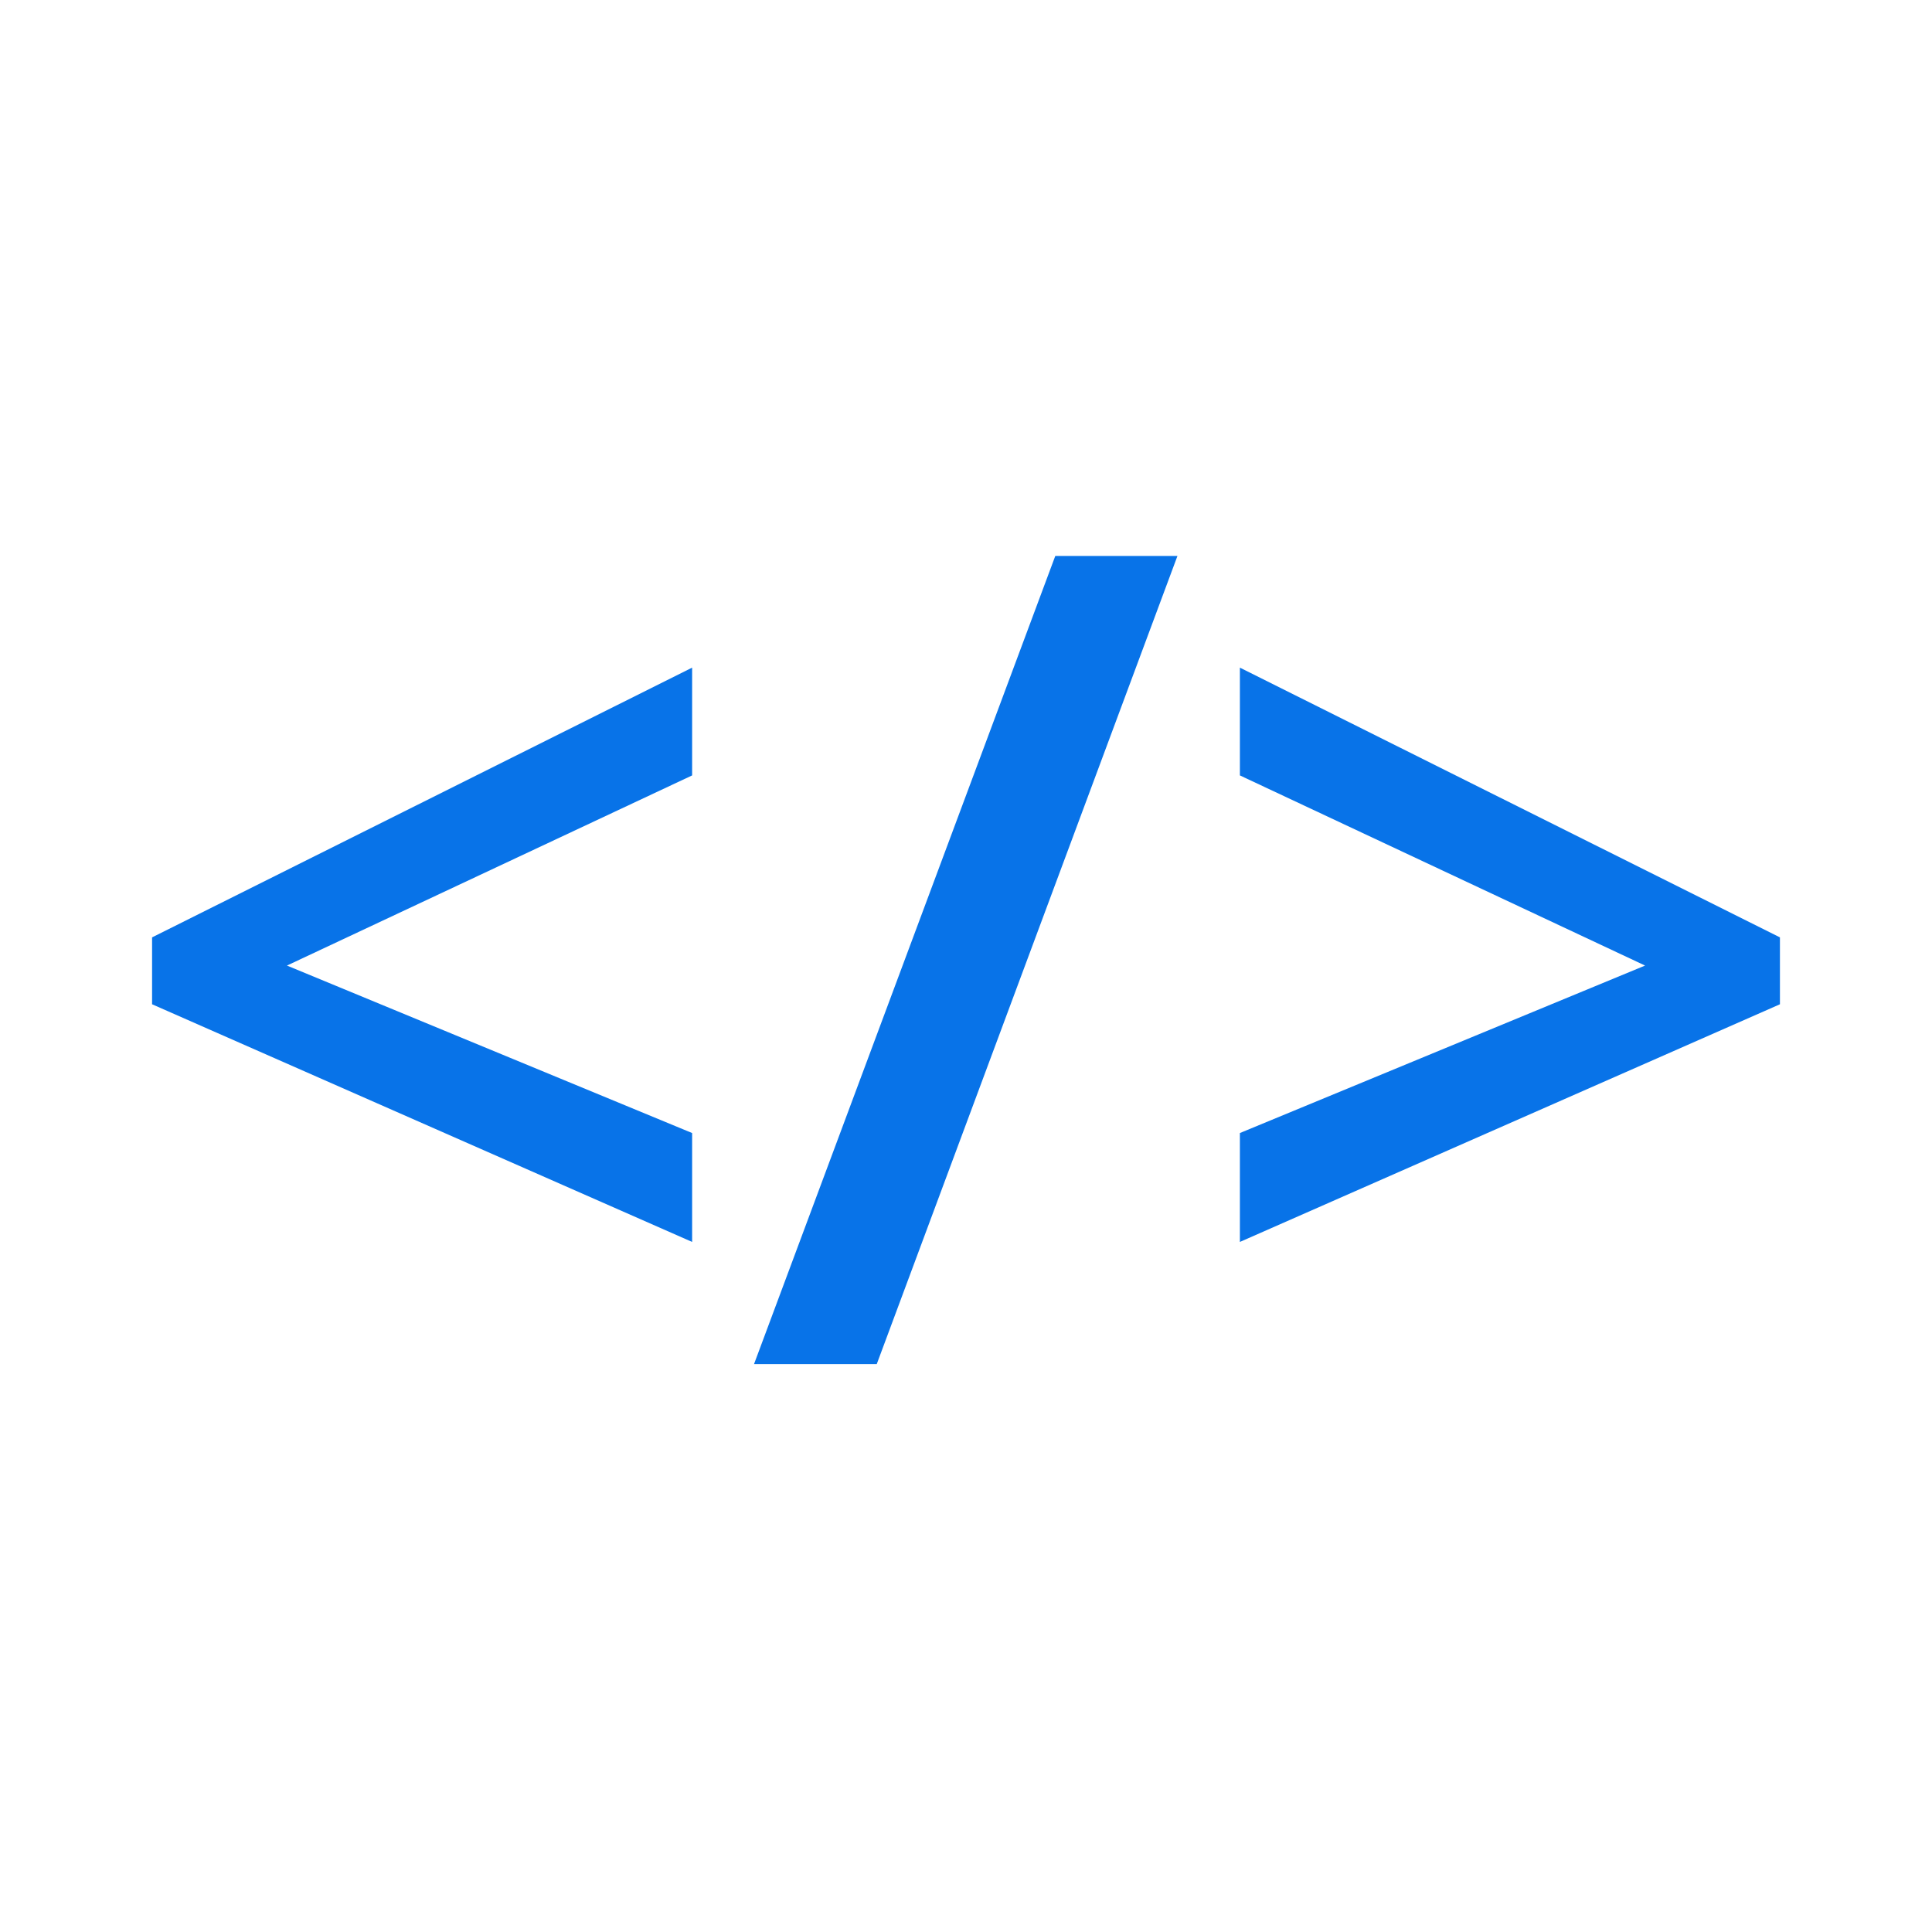
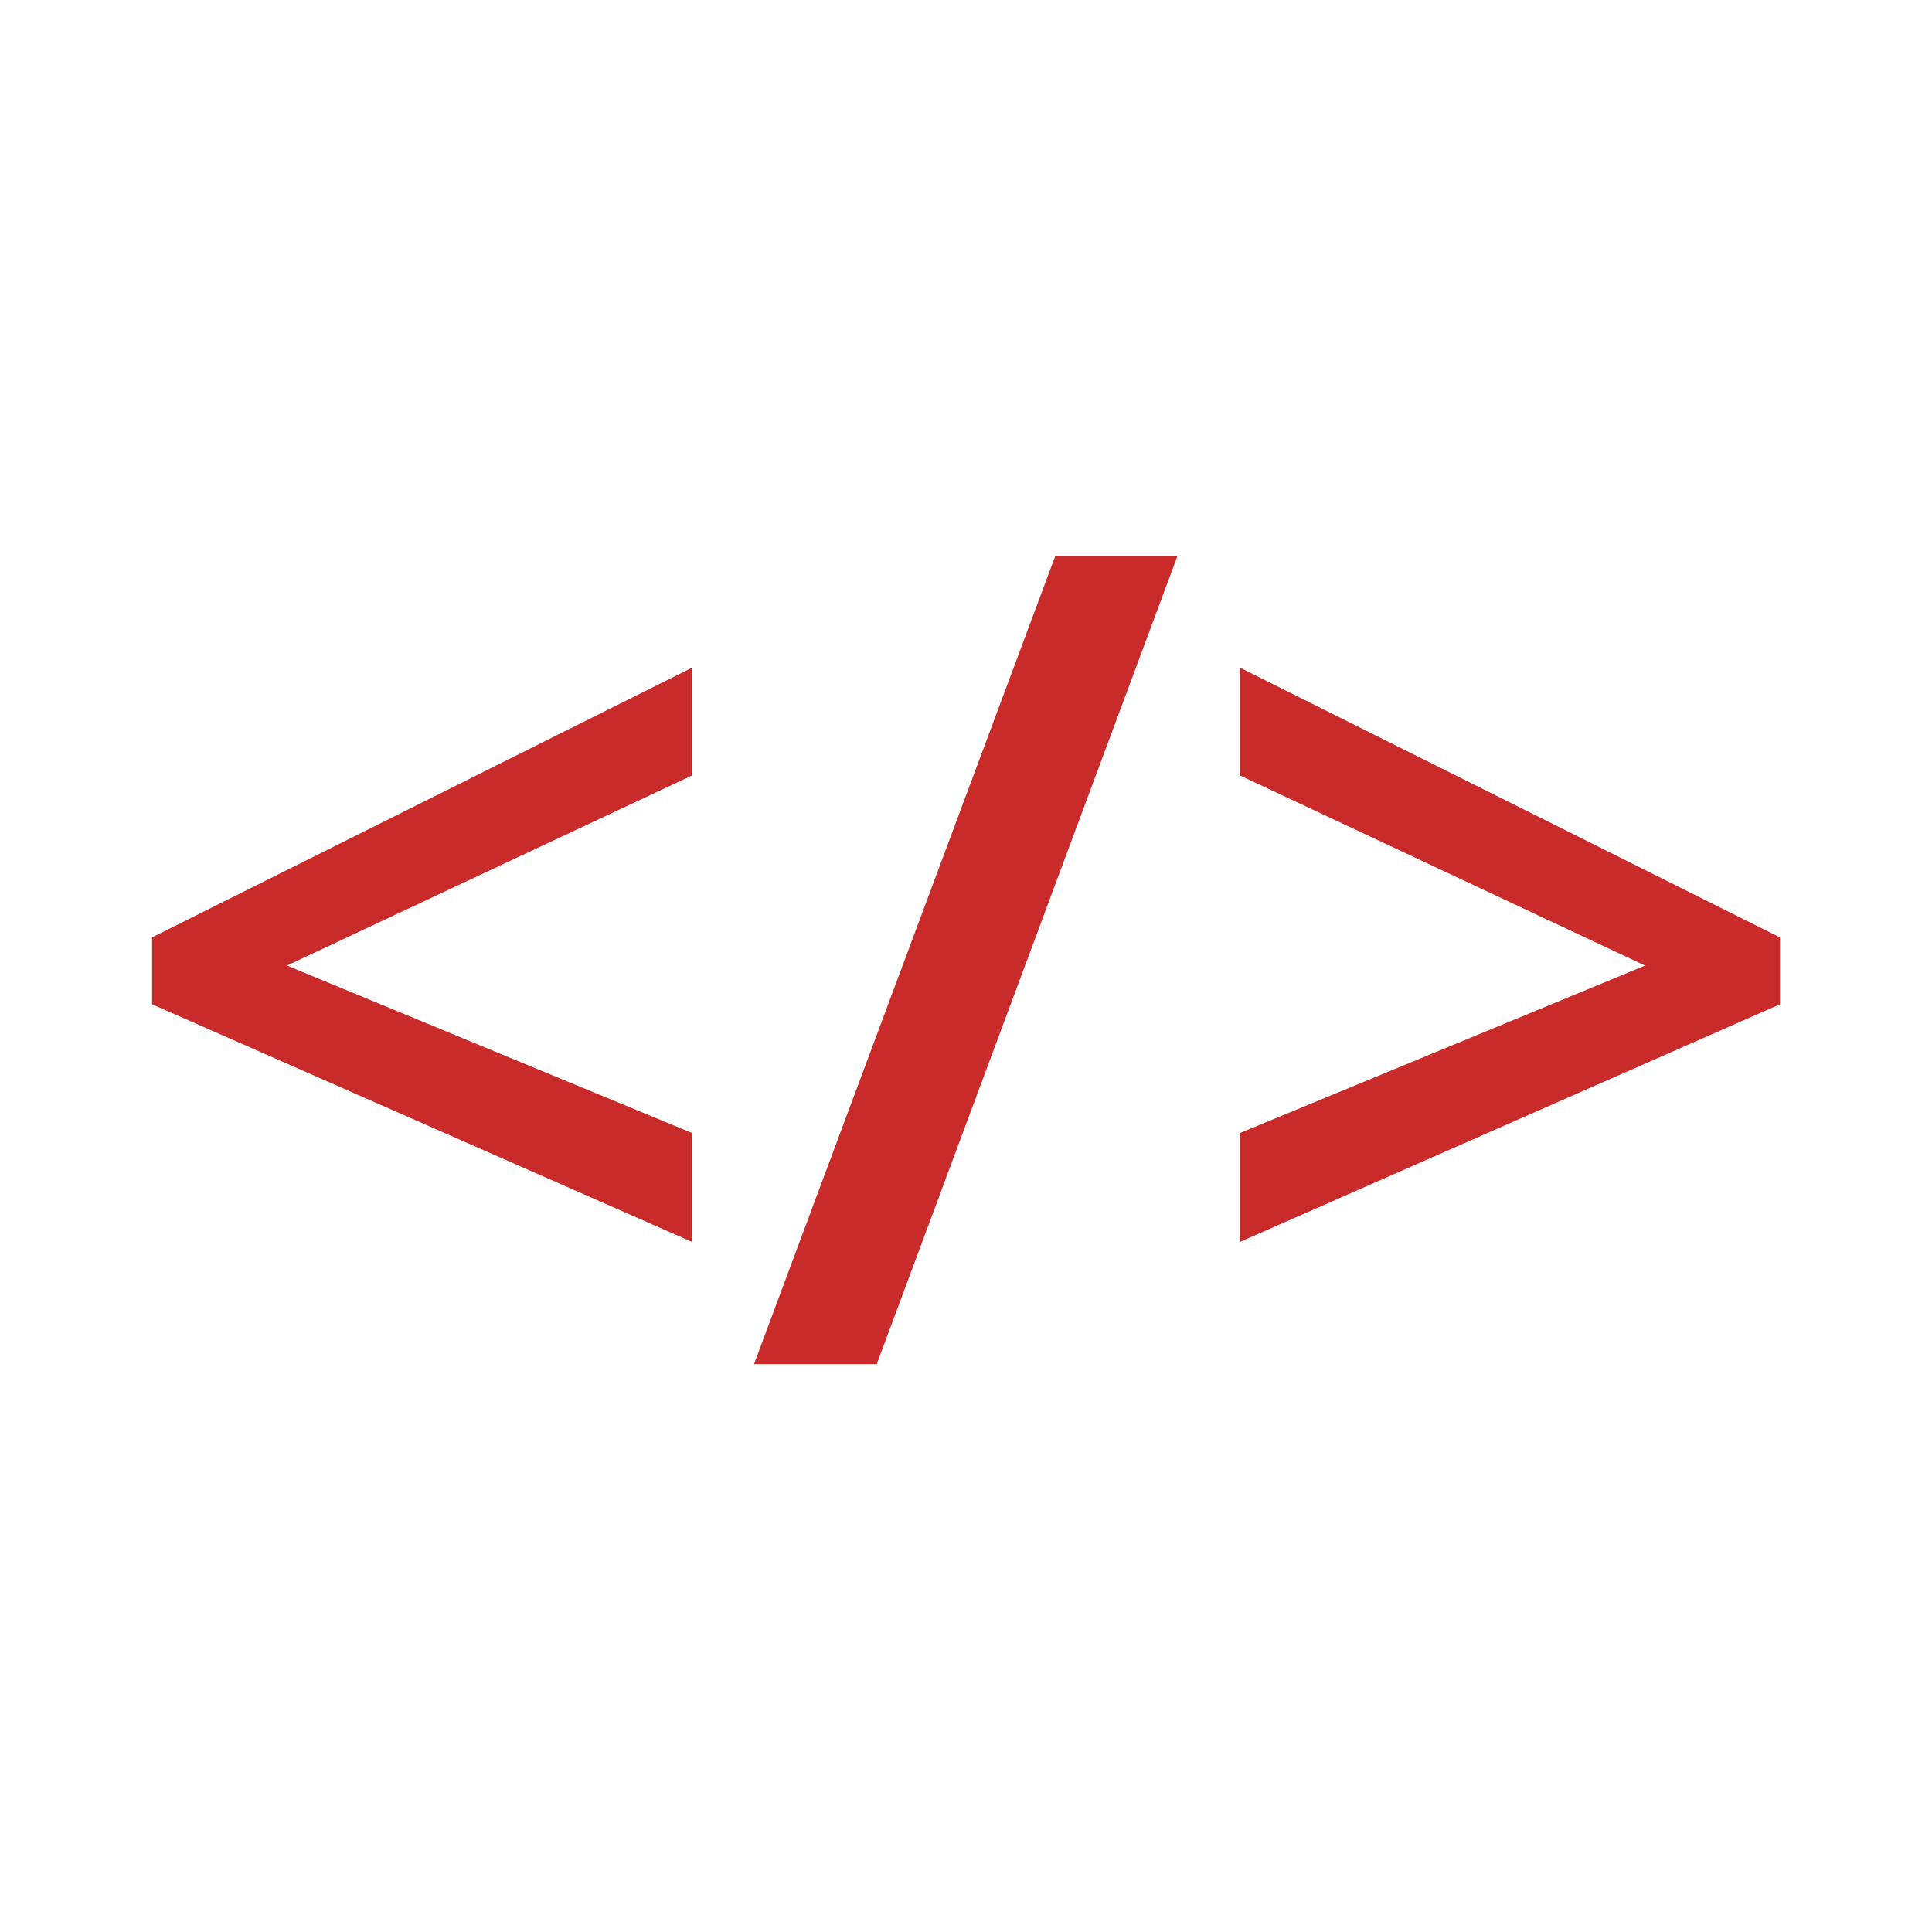
<svg xmlns="http://www.w3.org/2000/svg" width="1024" height="1024" viewBox="0 0 1024 1024">
  <defs>
    <clipPath id="clip-favicon_2">
      <rect width="1024" height="1024" />
    </clipPath>
  </defs>
  <g id="favicon_2" clip-path="url(#clip-favicon_2)">
-     <text id="_" data-name="&lt;/&gt;" transform="translate(512 723)" fill="#0873e8" font-size="600" font-family="OpenSans-SemiBold, Open Sans" font-weight="600">
+     <text id="_" data-name="&lt;/&gt;" transform="translate(512 723)" fill="#c92a2a" font-size="600" font-family="OpenSans-SemiBold, Open Sans" font-weight="600">
      <tspan x="-459.521" y="0">&lt;/&gt;</tspan>
    </text>
  </g>
</svg>
